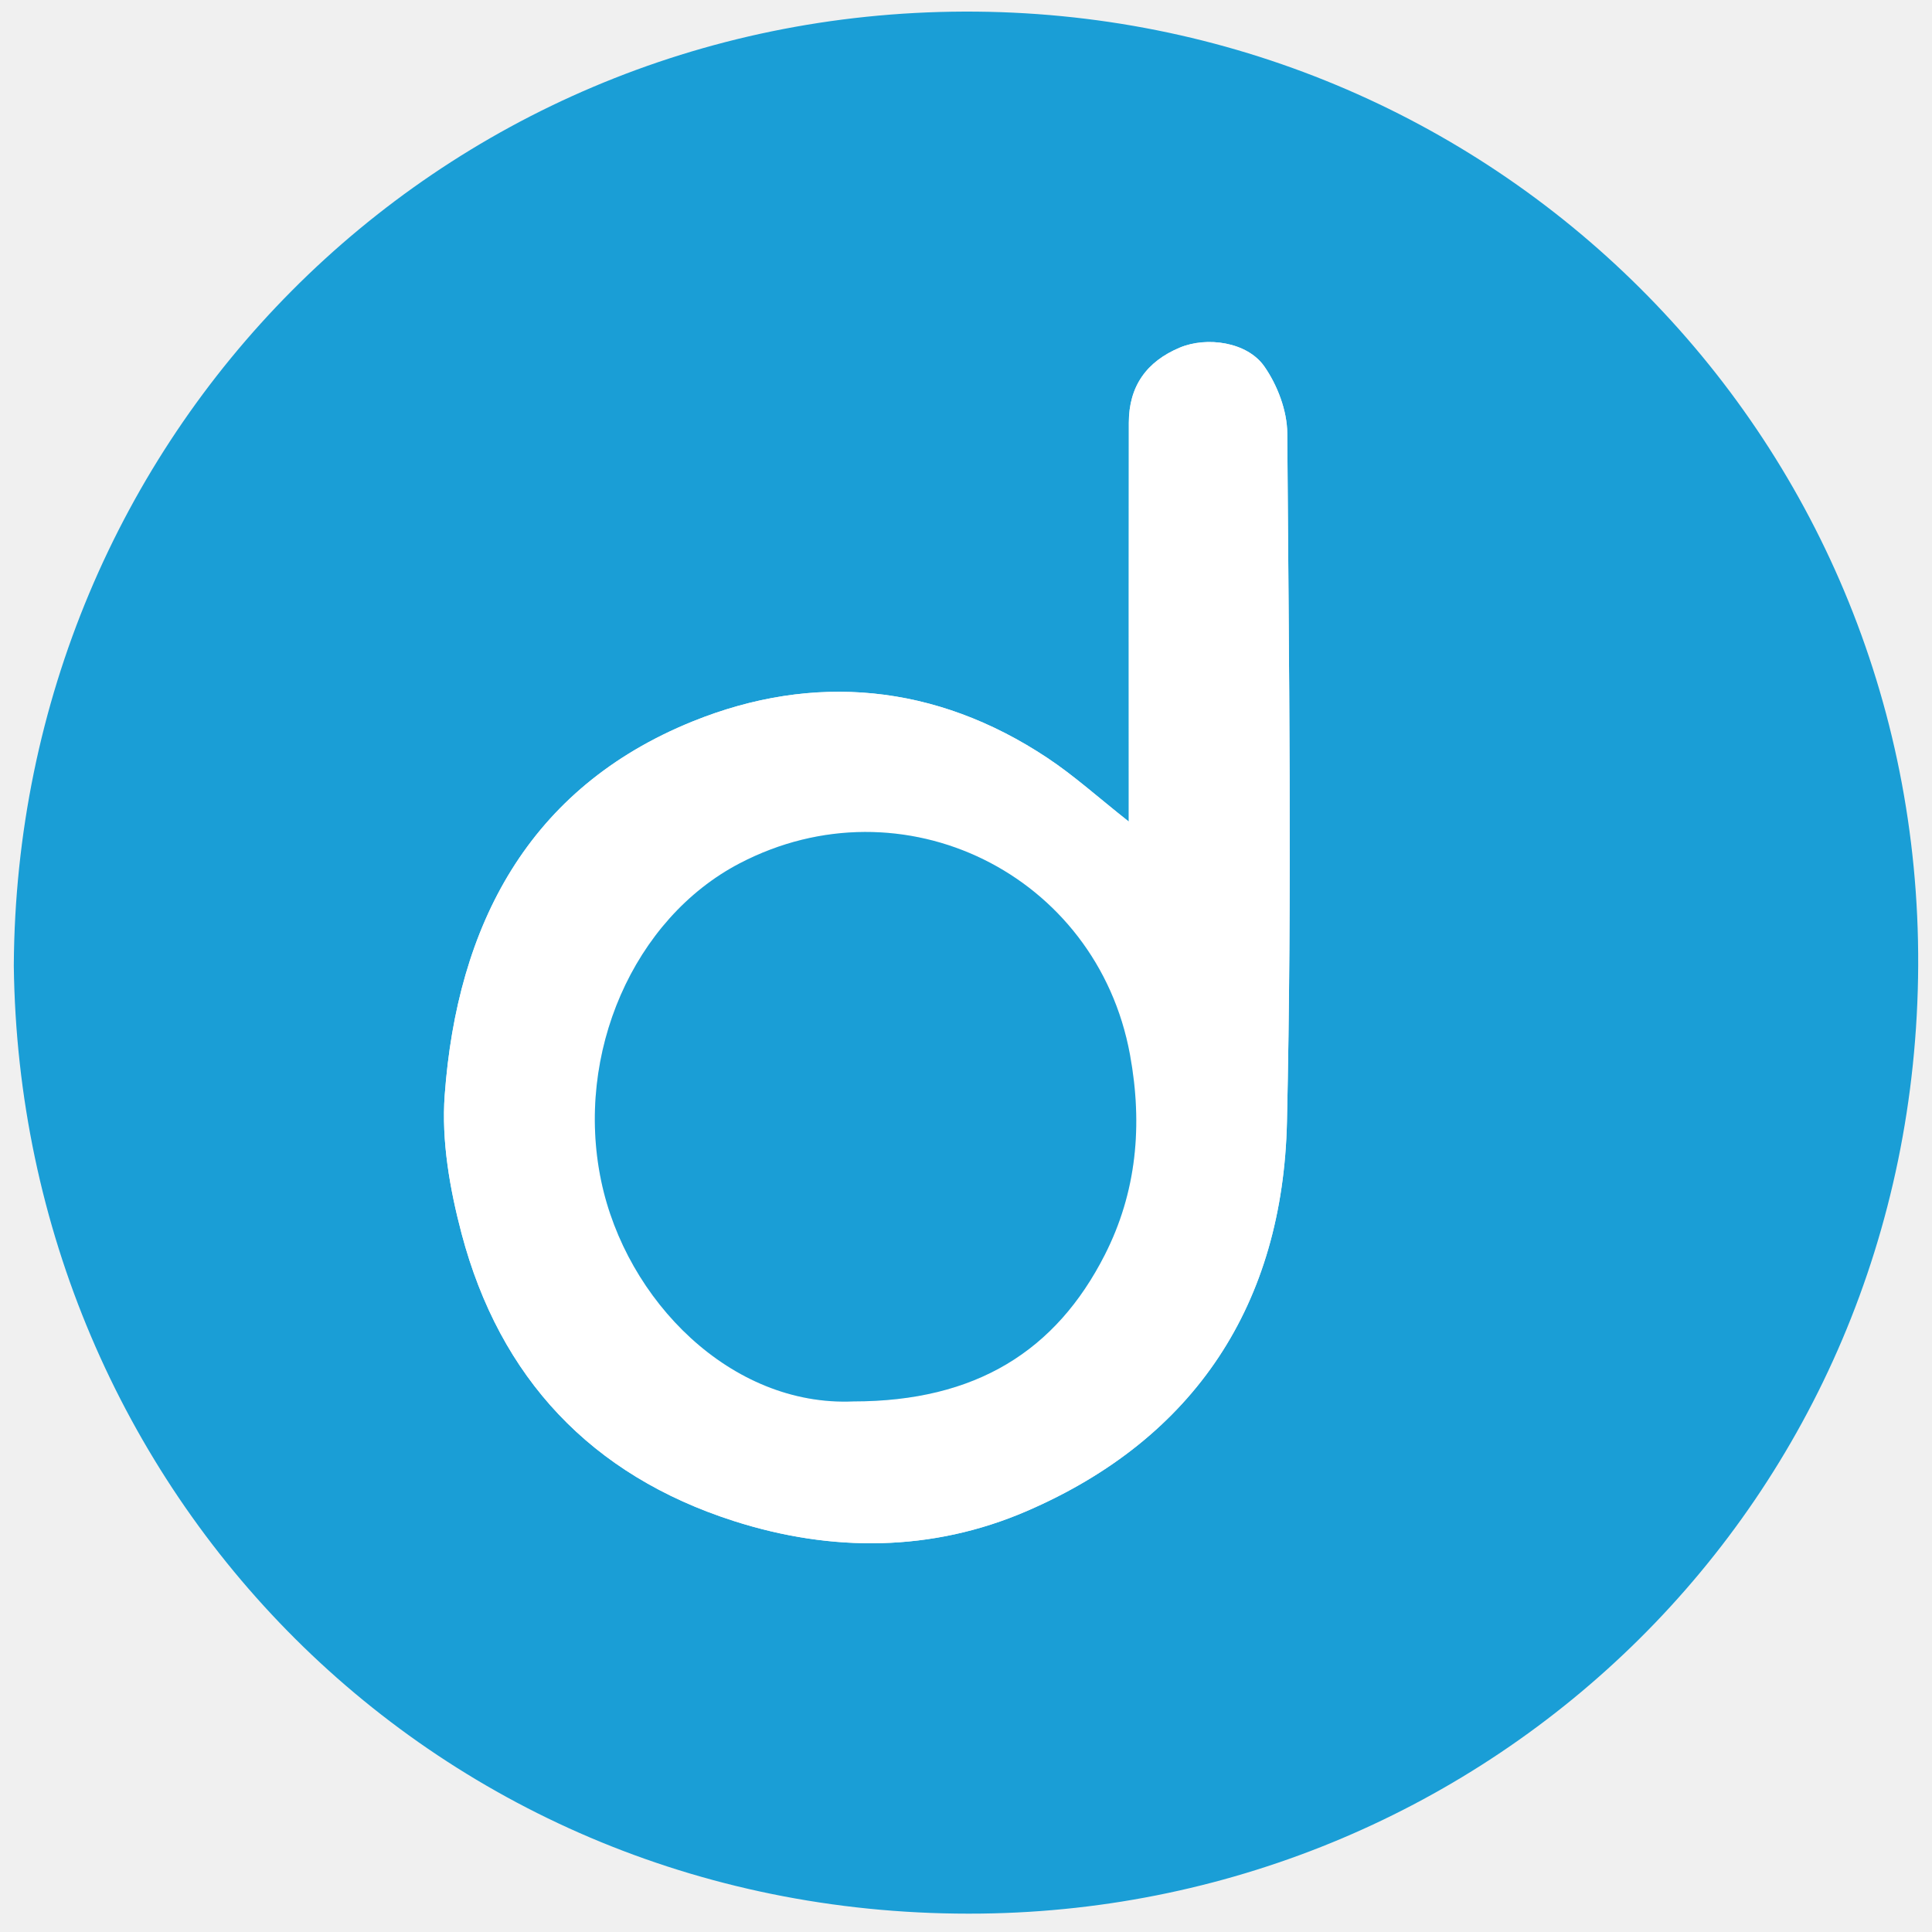
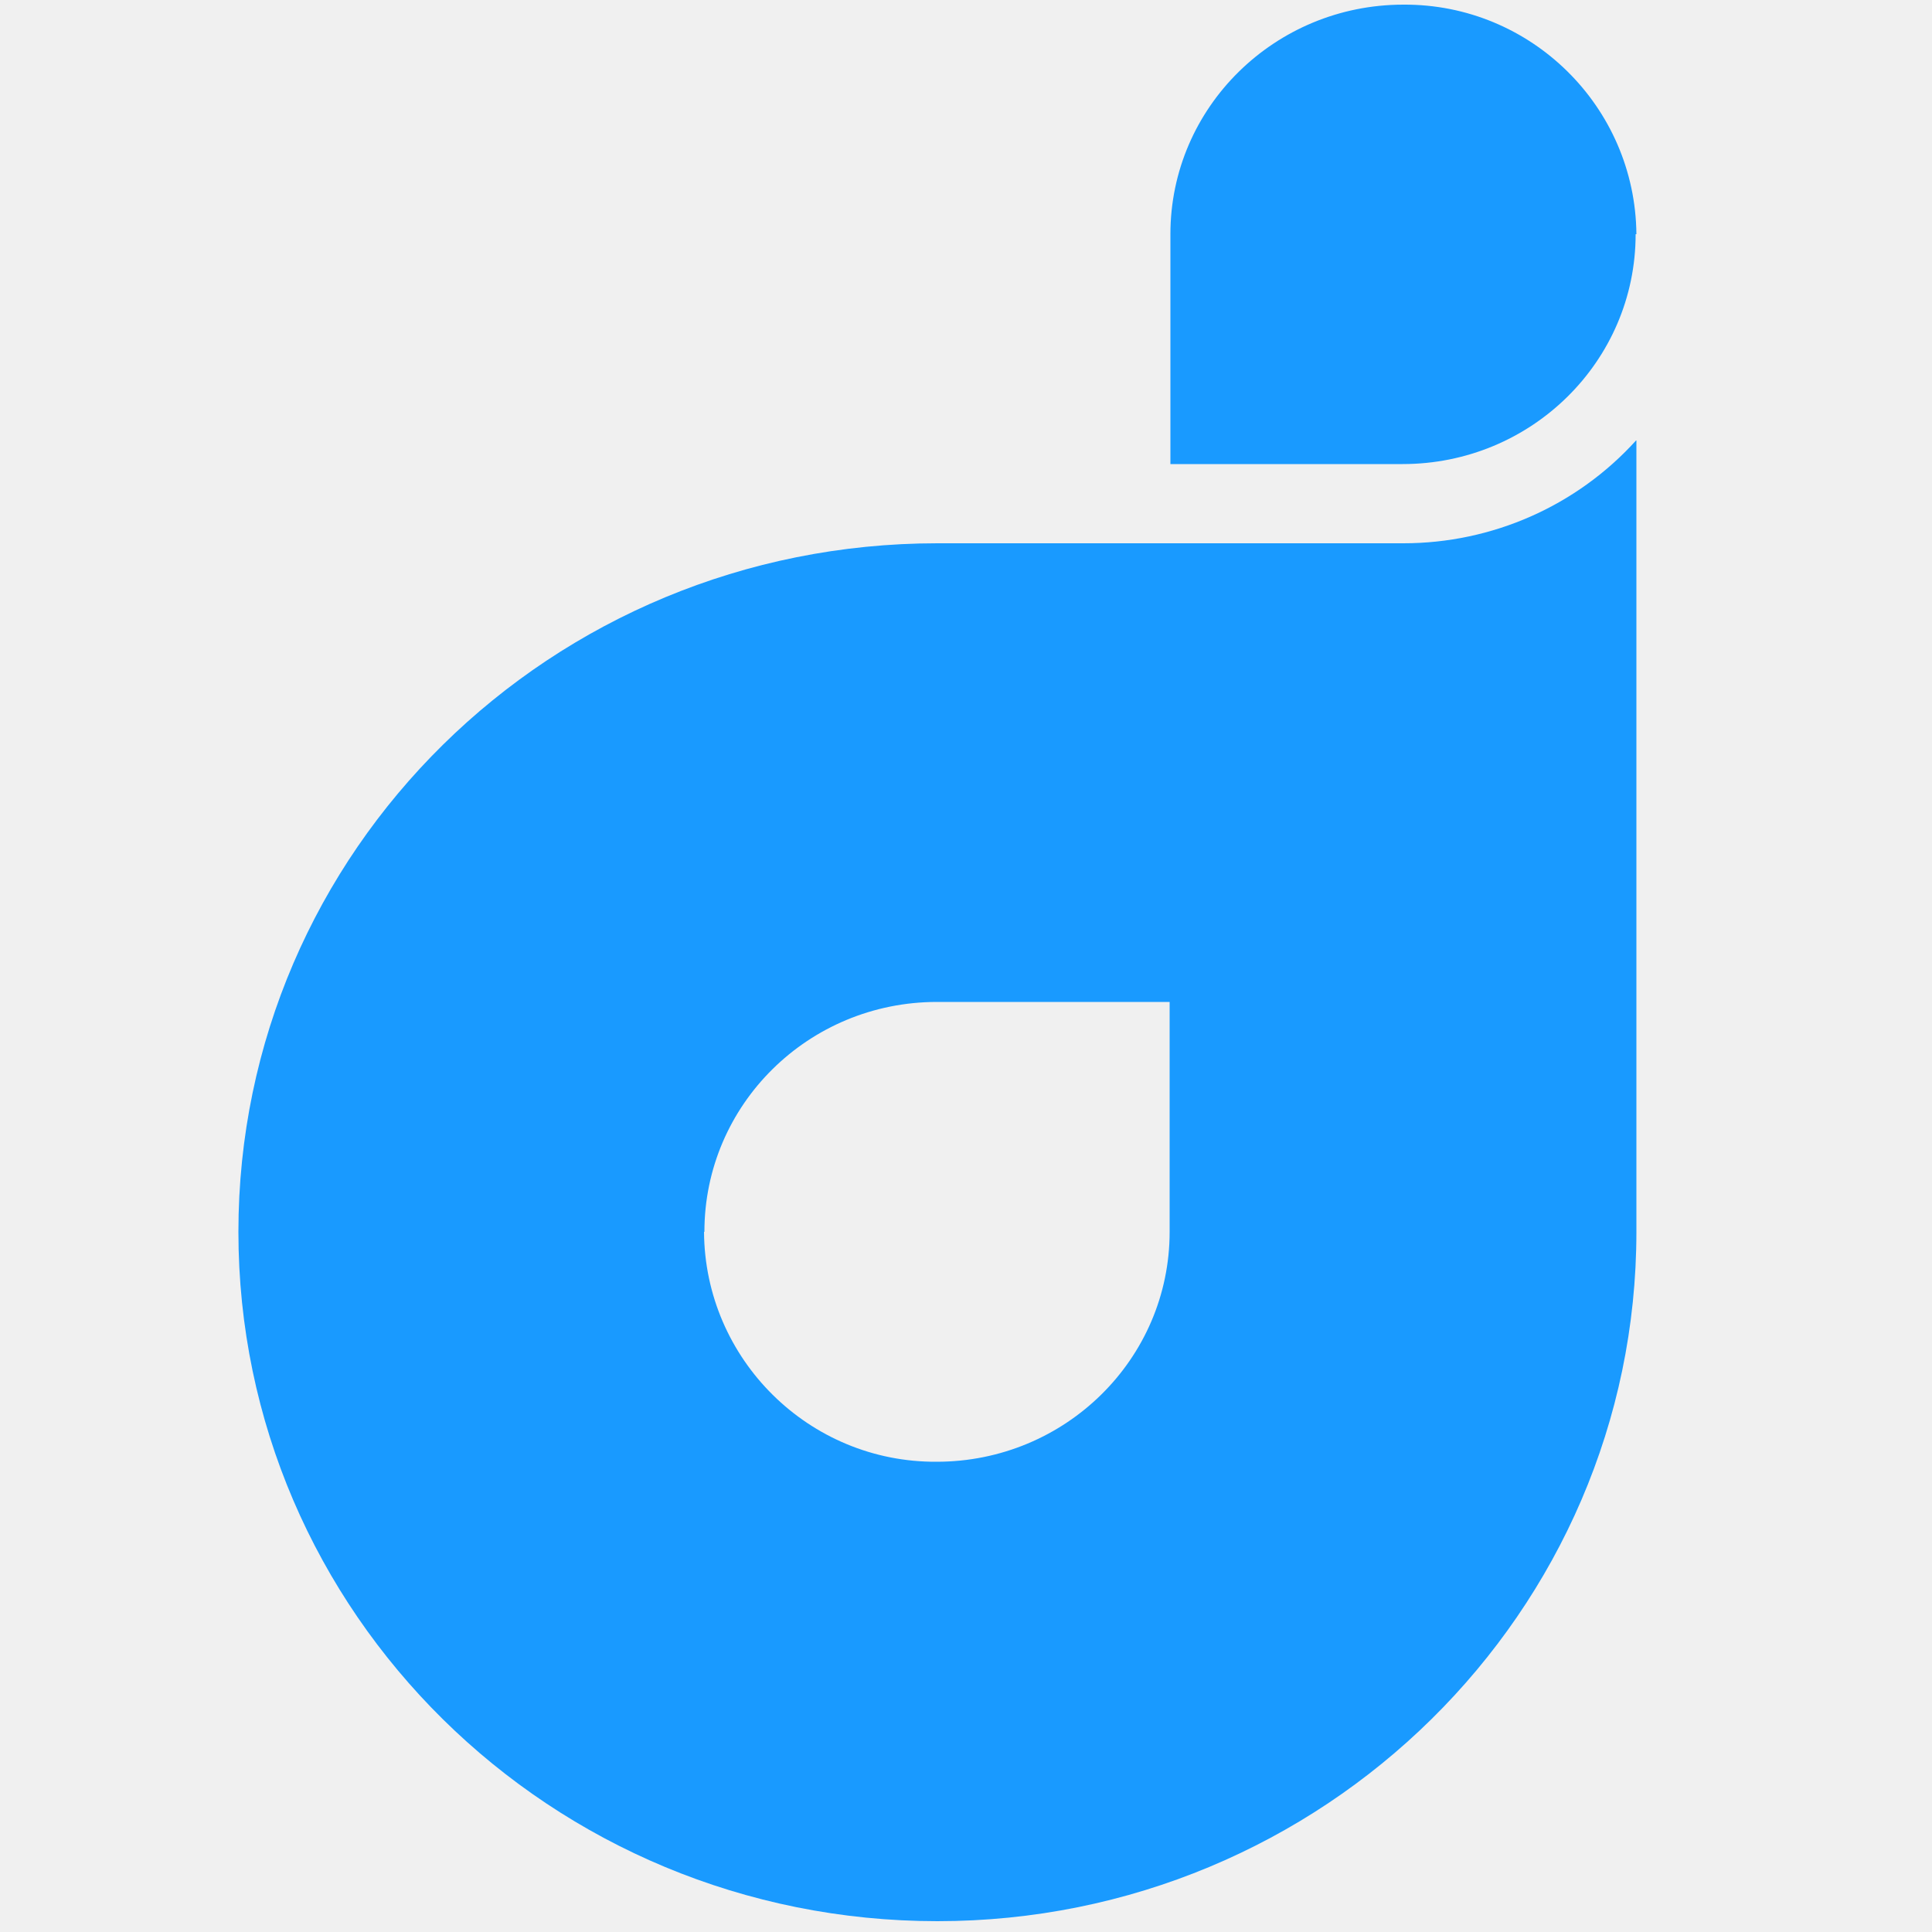
- <svg xmlns="http://www.w3.org/2000/svg" version="1.1" id="Layer_1" x="0px" y="0px" viewBox="0 0 500 500" style="enable-background:new 0 0 500 500;" xml:space="preserve">
-   <g>
-     <path style="fill:#1A9ED6;" d="M3.572,249.93C4.329,112.734,112.855,3.451,249.499,3.001   c136.606-0.45,247.559,108.965,246.926,246.886C495.786,388.993,385.535,493.614,254,495.233   C112.886,496.971,5.23,385.842,3.572,249.93z M292.133,212.63c-7.78-6.132-14.103-11.858-21.131-16.523   c-28.879-19.169-60.509-22.065-91.799-9.384c-42.5,17.225-60.913,52.816-64.115,96.735c-0.86,11.802,1.32,24.271,4.379,35.831   c9.878,37.328,33.558,62.513,70.429,74.342c25.381,8.142,51.363,7.991,75.789-2.547c43.72-18.862,66.336-53.778,67.381-100.819   c1.318-59.361,0.494-118.774,0.077-178.161c-0.041-5.844-2.56-12.458-5.952-17.297c-4.448-6.347-14.902-7.757-21.849-4.85   c-8.619,3.606-13.19,10.016-13.2,19.419c-0.034,31.269-0.01,62.538-0.008,93.807C292.134,206.01,292.133,208.837,292.133,212.63z" />
-     <path style="fill:#FFFFFF;" d="M292.133,212.63c0-3.793,0-6.62,0-9.447c-0.002-31.269-0.026-62.538,0.008-93.807   c0.01-9.403,4.581-15.813,13.2-19.419c6.947-2.906,17.401-1.497,21.849,4.85c3.392,4.839,5.911,11.453,5.952,17.297   c0.418,59.387,1.241,118.8-0.077,178.161c-1.044,47.04-23.66,81.957-67.381,100.819c-24.425,10.538-50.407,10.689-75.789,2.547   c-36.871-11.828-60.551-37.013-70.429-74.342c-3.059-11.561-5.24-24.029-4.379-35.831c3.202-43.919,21.615-79.51,64.115-96.735   c31.29-12.682,62.92-9.785,91.799,9.384C278.03,200.772,284.353,206.498,292.133,212.63z M220.835,362.686   c31.75,0.008,52.449-13.112,65.067-37.9c8.218-16.143,9.904-33.499,6.527-51.882c-8.574-46.674-58.803-71.494-101.015-49.468   c-27.433,14.314-42.697,49.181-35.844,82.117C162.029,336.595,189.24,364.085,220.835,362.686z" />
-     <path style="fill:#1A9ED6;" d="M220.835,362.686c-31.594,1.4-58.806-26.091-65.264-57.133   c-6.853-32.936,8.412-67.803,35.844-82.117c42.211-22.025,92.44,2.795,101.015,49.468c3.377,18.382,1.69,35.738-6.527,51.882   C273.284,349.574,252.585,362.694,220.835,362.686z" />
-   </g>
+ <svg xmlns="http://www.w3.org/2000/svg" version="1.1" id="DAT" x="0px" y="0px" viewBox="0 0 500 500" style="enable-background:new 0 0 500 500;" xml:space="preserve">
+   <style type="text/css">
+ 	.st0{fill:#199AFF;}
+ </style>
+   <path id="_x38_skba" class="st0" d="M423.5,60.6c-0.3-33-27.3-59.6-60.3-59.4c-33.3,0-60.3,26.6-60.3,59.4v59.5H363  c33.3,0,60.3-26.6,60.3-59.5" />
+   <path id="_x38_skbb" class="st0" d="M423.5,114v204.8c0,98.4-81.1,178.4-180.9,178.4c-100,0-180.9-79.8-180.9-178.4  s80.9-178.2,180.9-178.2h120.6c22.9,0,44.8-9.6,60.2-26.6 M182.2,318.8c0.2,33,27.2,59.7,60.2,59.5c33.3,0,60.3-26.6,60.3-59.5  v-59.5h-60.2c-33.3,0-60.2,26.6-60.2,59.5" />
</svg>
